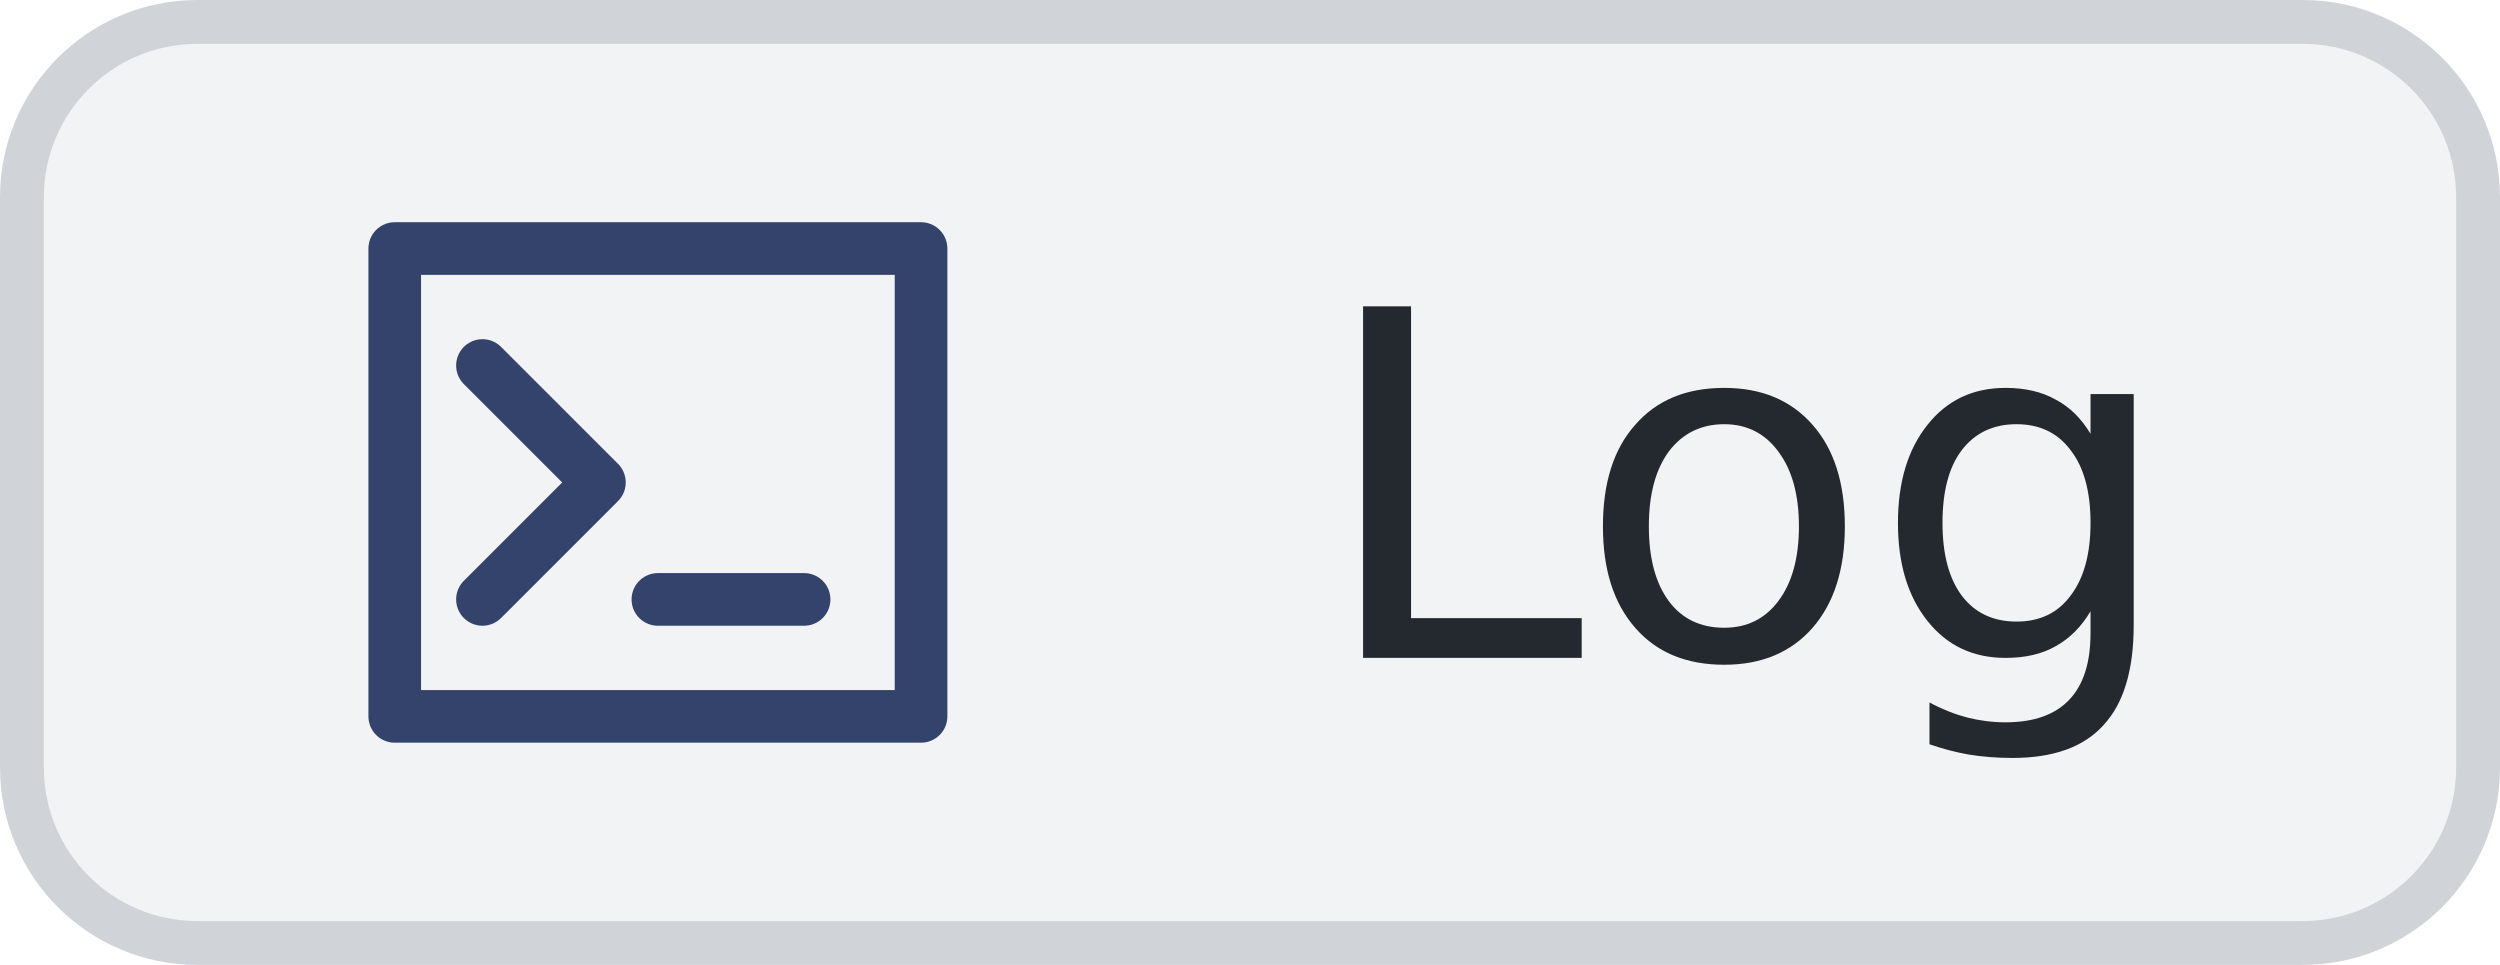
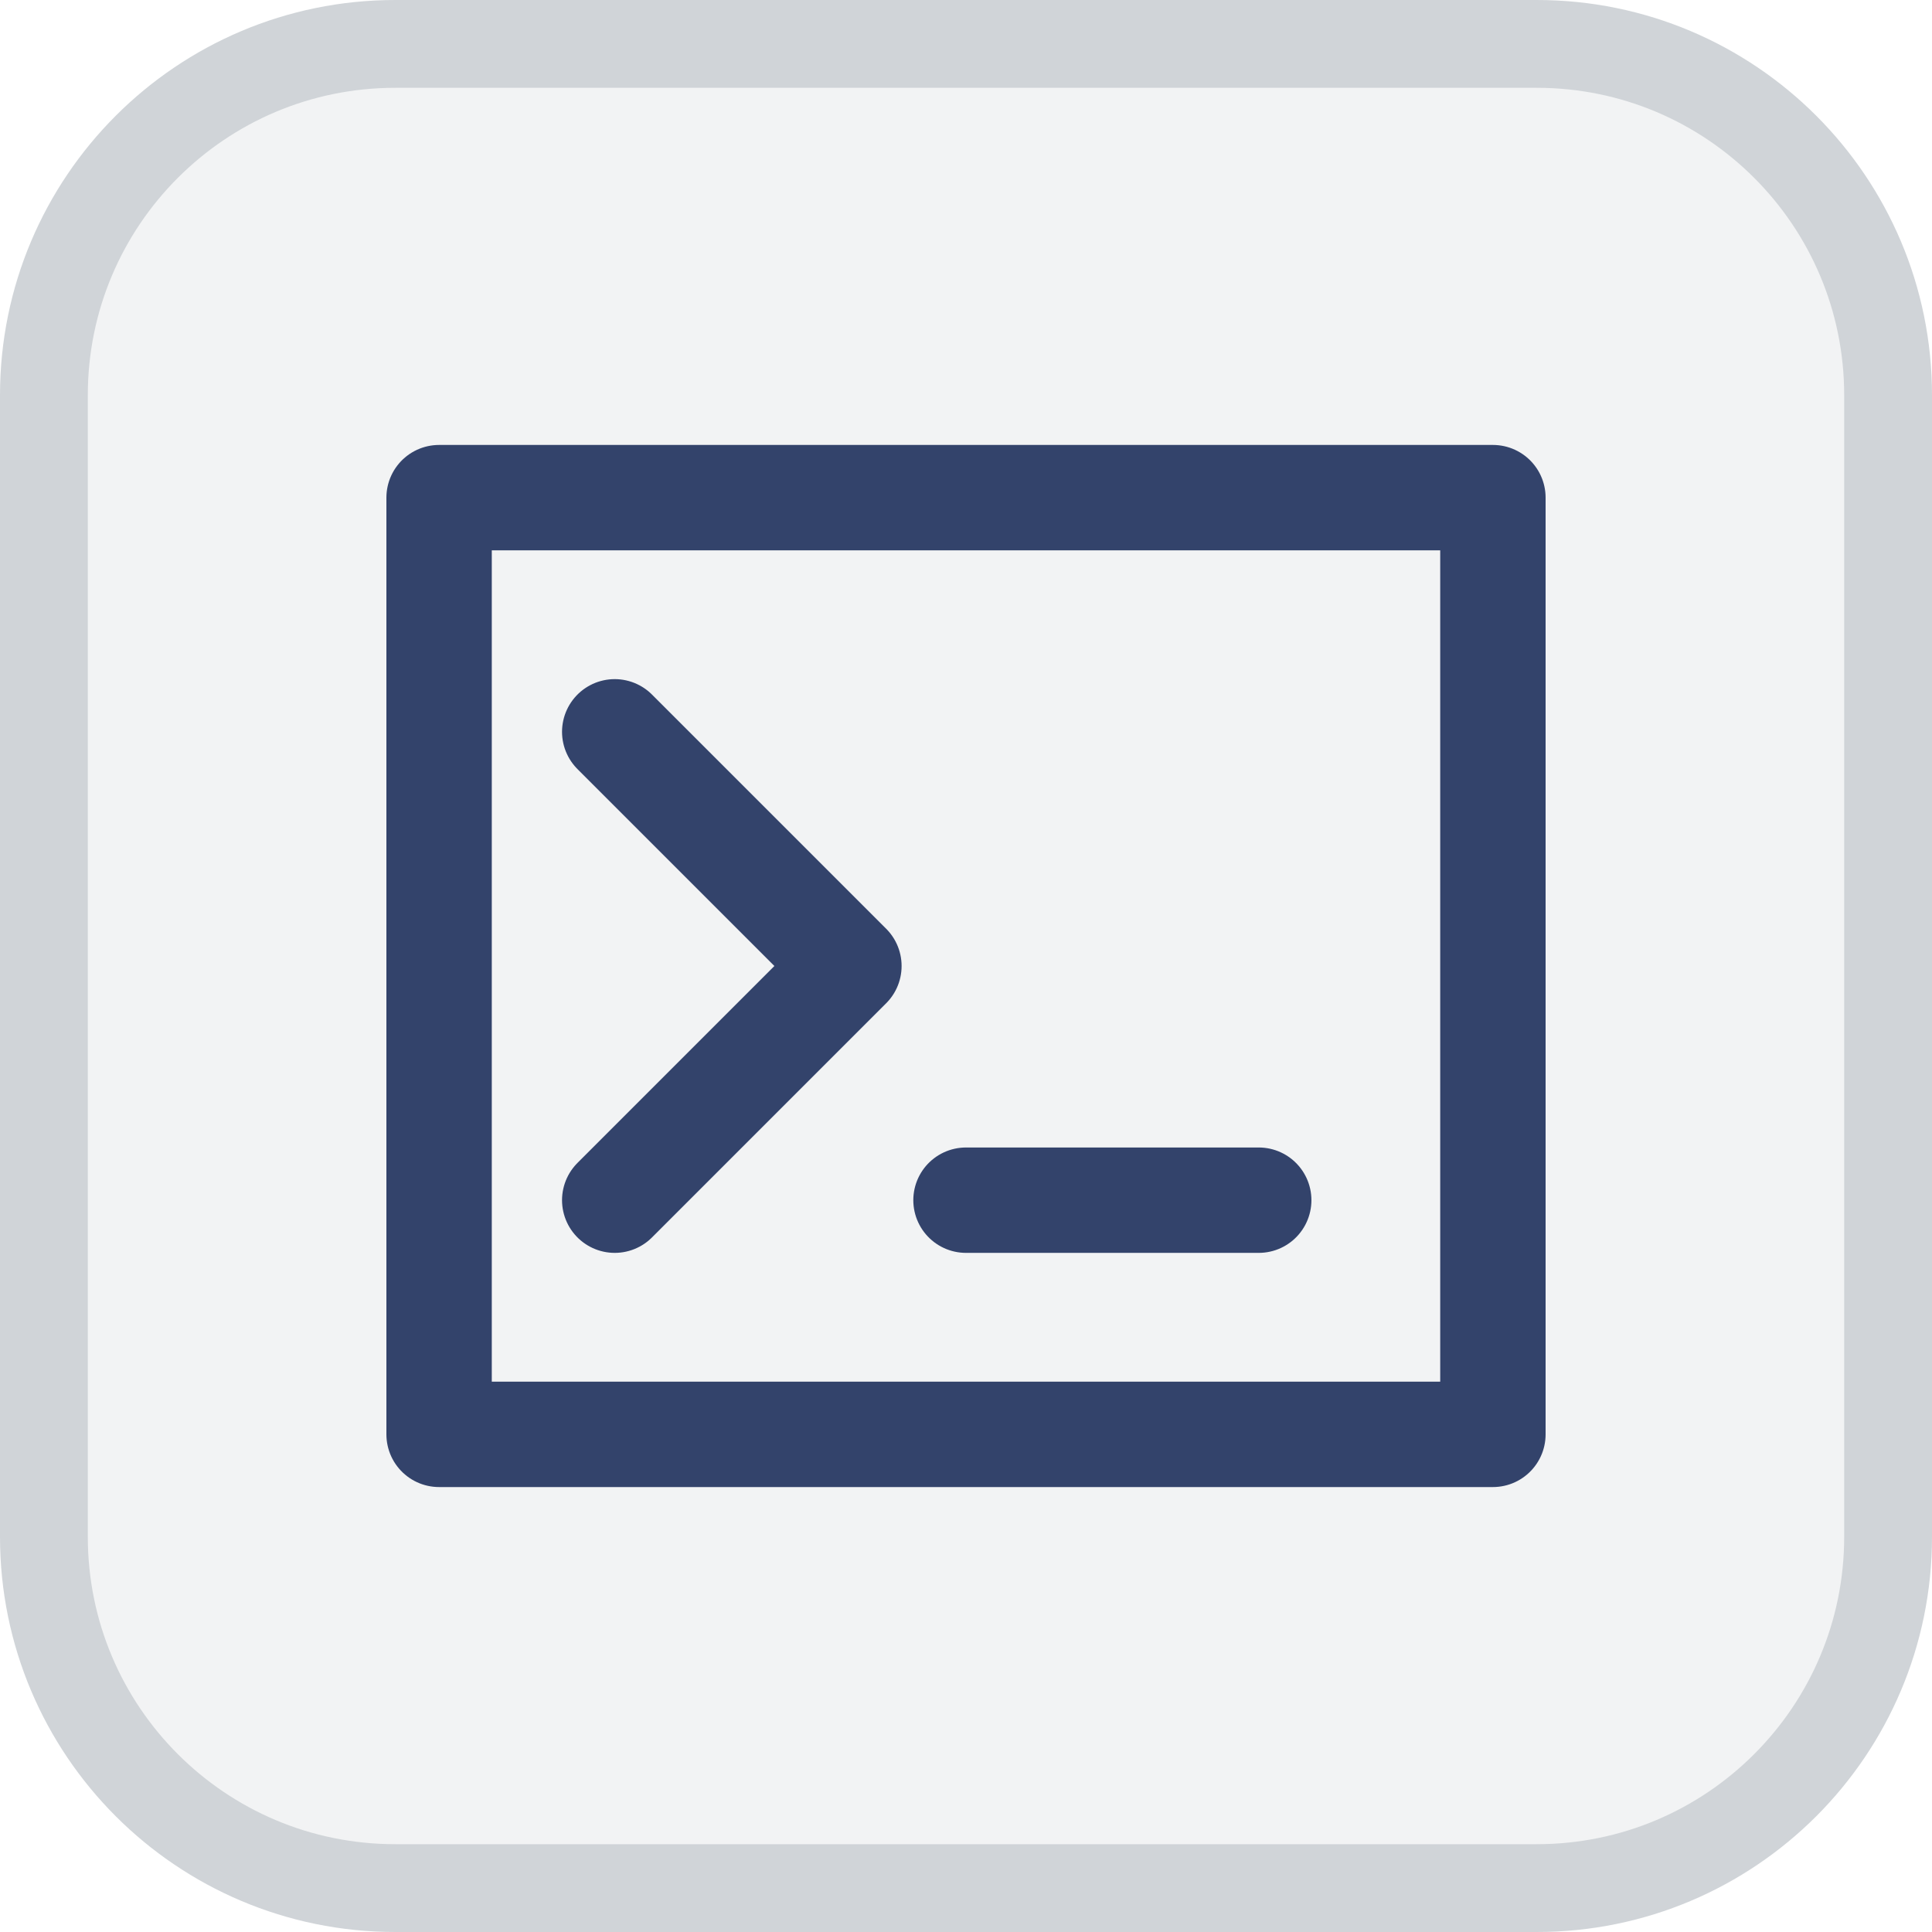
- <svg xmlns="http://www.w3.org/2000/svg" width="57" height="22" role="img" aria-label="Log">
-   <rect x=".5" y=".5" width="56" height="21" rx="4" fill="#f2f3f4" stroke="#d0d4d8" />
-   <svg viewBox="0 0 24 24" x="7" y="3" width="16" height="16">
+ <svg xmlns="http://www.w3.org/2000/svg" width="22" height="22" role="img" aria-label="Log">
+   <rect x=".5" y=".5" width="21" height="21" rx="4" fill="#f2f3f4" stroke="#d0d4d8" />
+   <svg viewBox="0 0 24 24" x="3" y="3" width="16" height="16">
    <path d="M3 4h18v16H3z M6 8l4 4-4 4 M12 16h5" fill="none" stroke="#33436b" stroke-width="1.8" stroke-linecap="round" stroke-linejoin="round" />
  </svg>
-   <text x="30" y="15" fill="#24292f" font-family="Verdana,DejaVu Sans,sans-serif" font-size="11">Log</text>
</svg>
